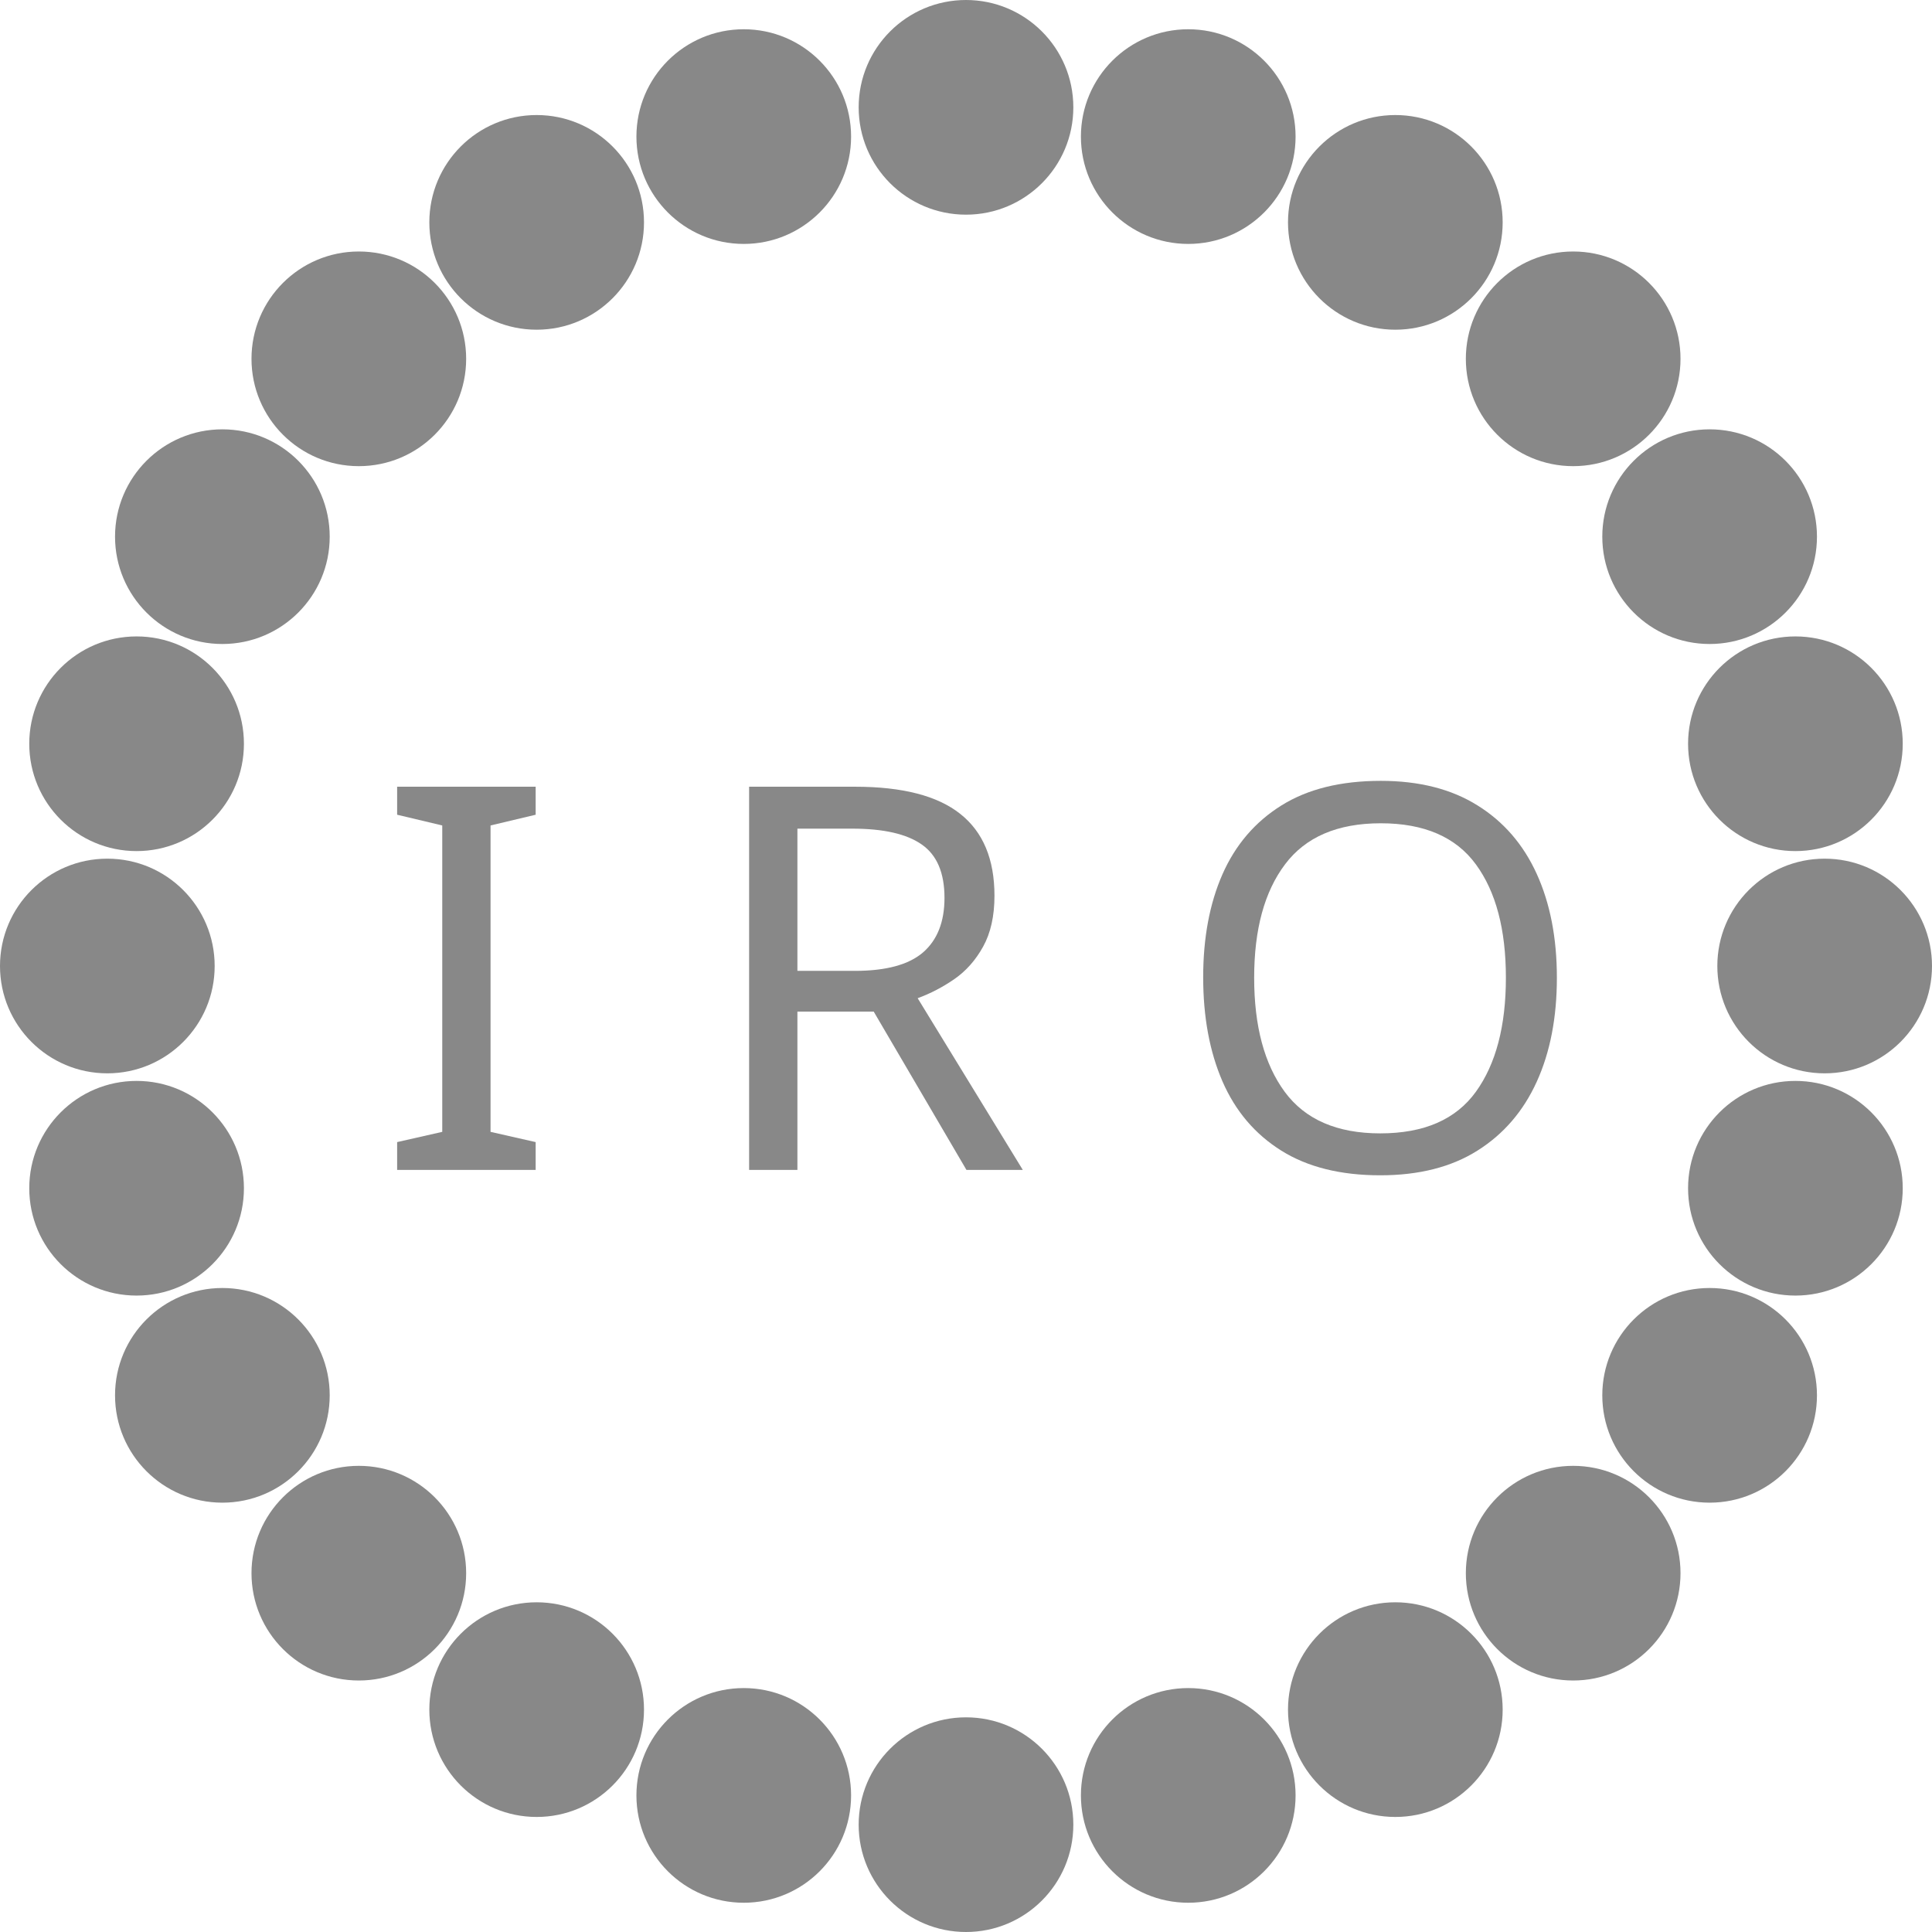
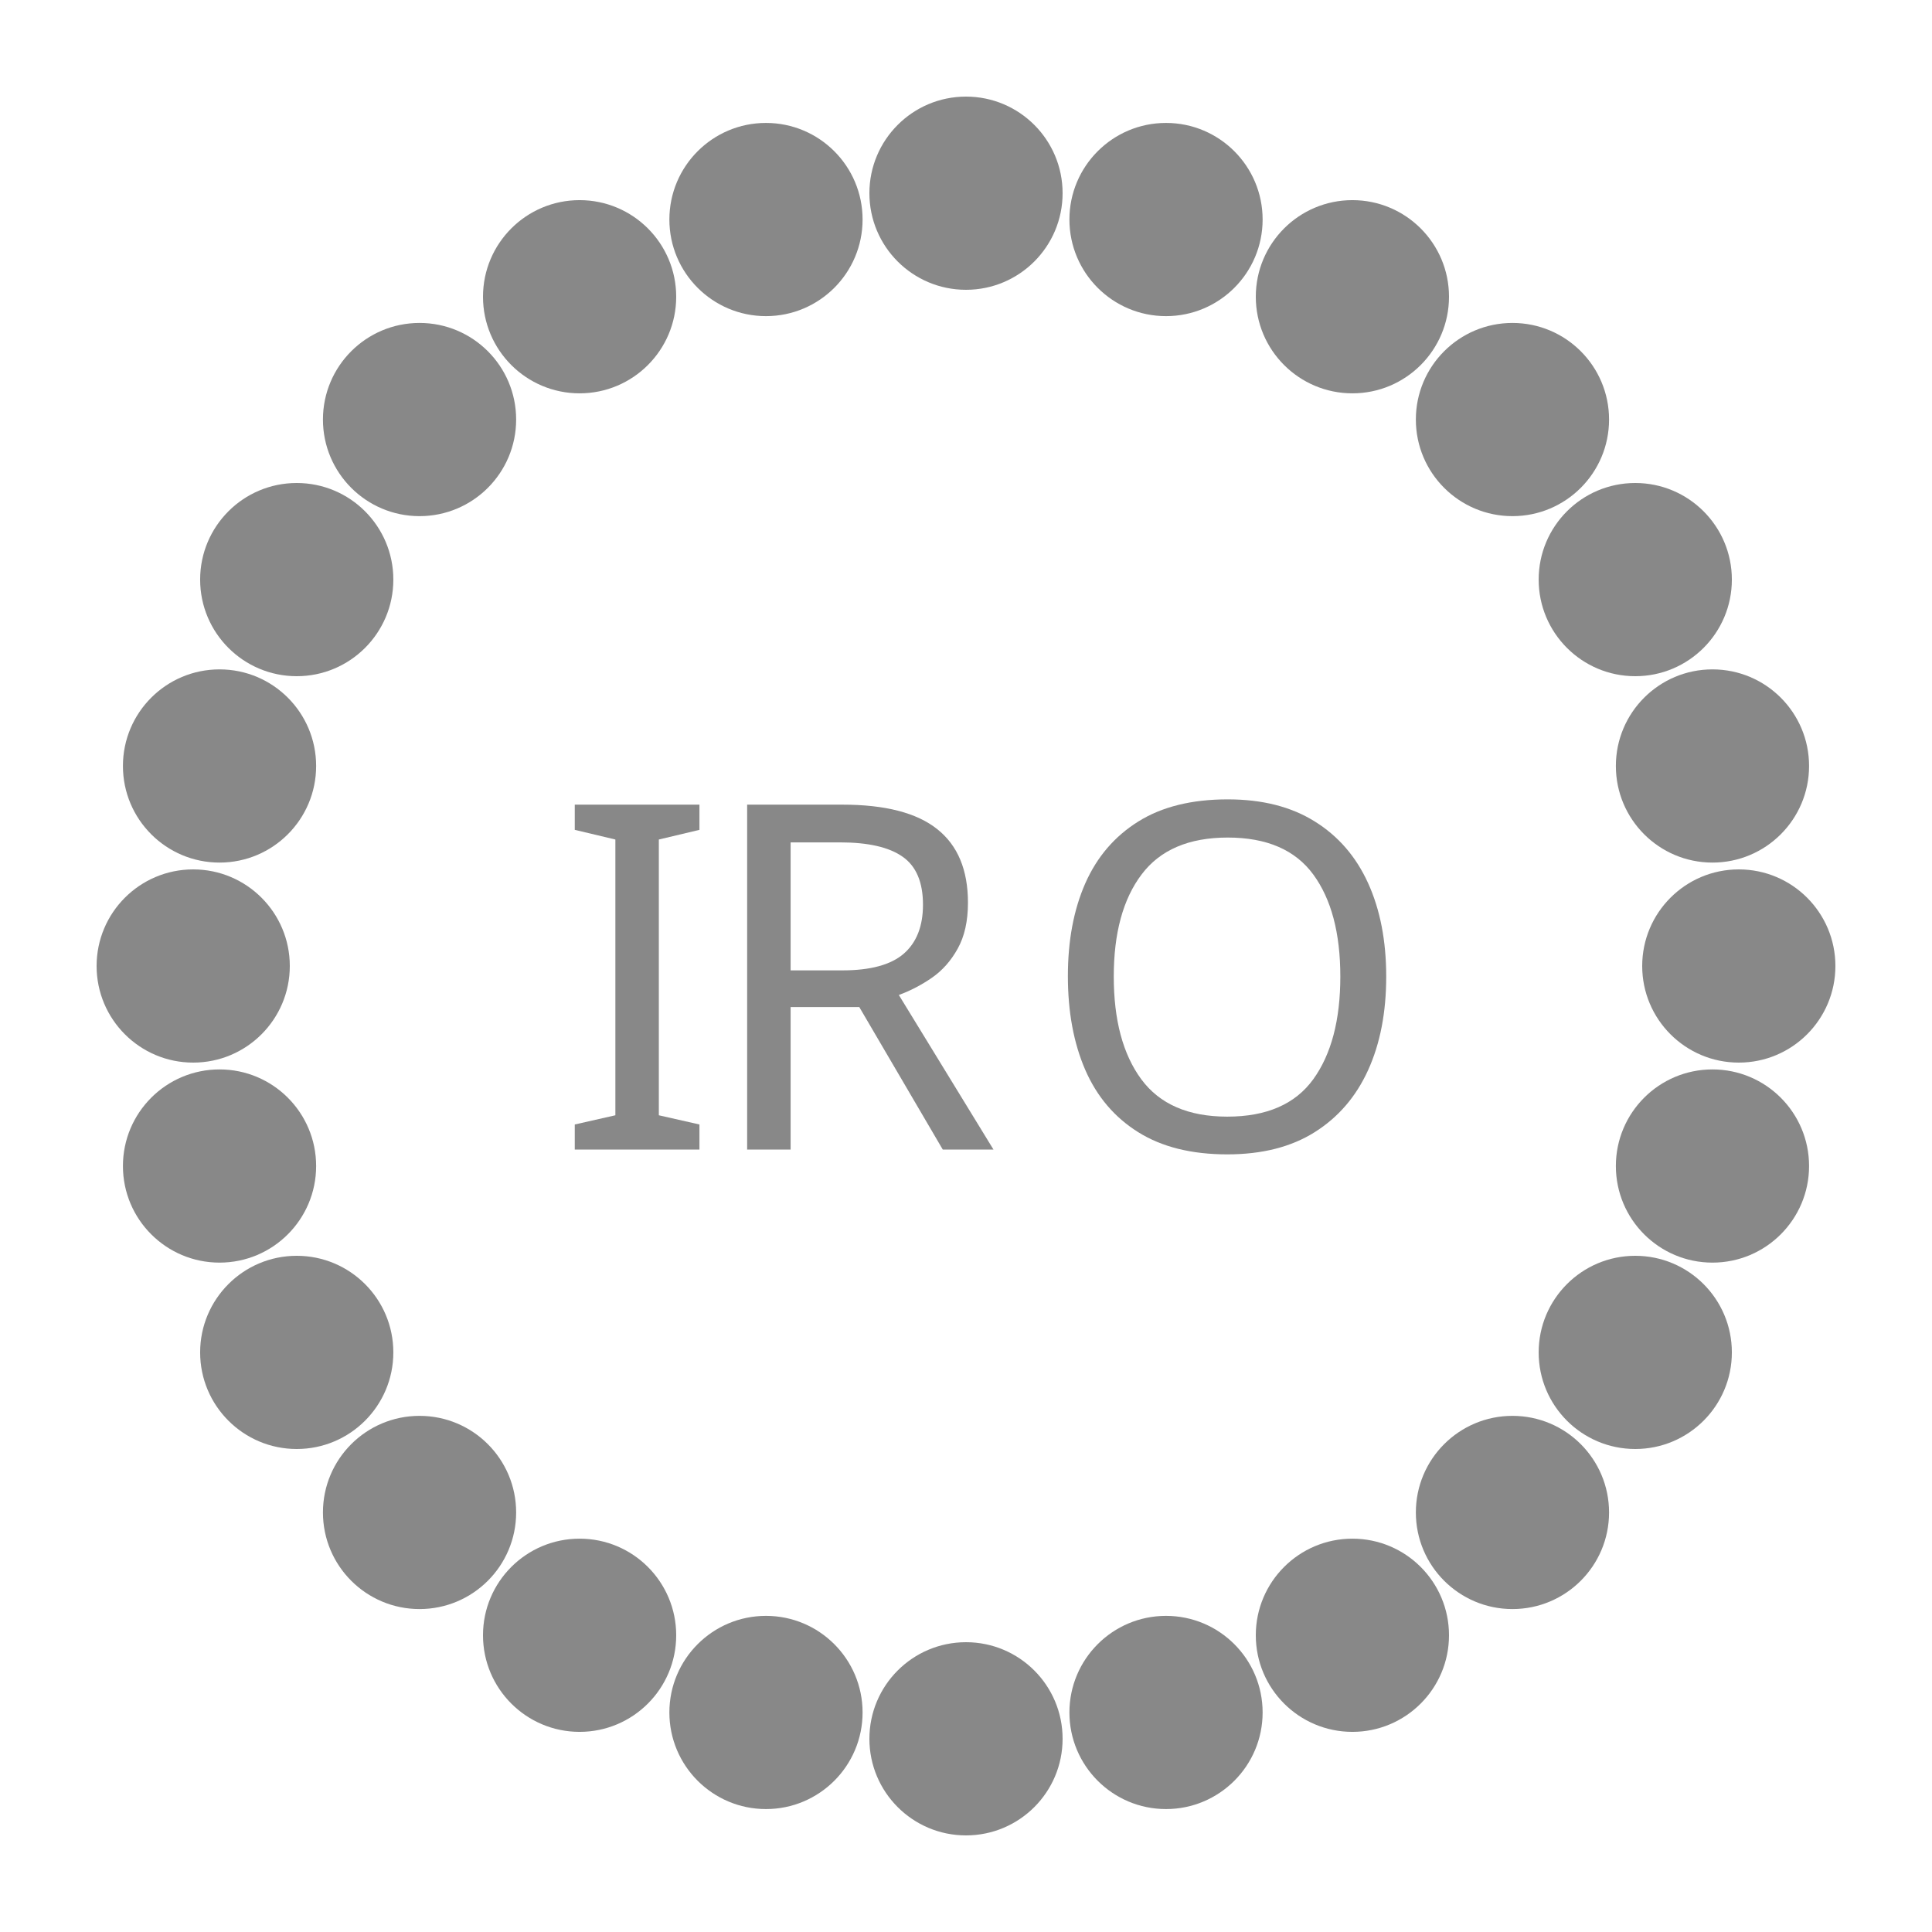
- <svg xmlns="http://www.w3.org/2000/svg" viewBox="0 0 180 180" width="256" height="256">
+ <svg xmlns="http://www.w3.org/2000/svg" viewBox="-10 -10 200 200" width="256" height="256">
  <circle cx="170" cy="90" r="10" fill="#888888" />
  <circle cx="167.274" cy="110.706" r="10" fill="#888888" />
  <circle cx="159.282" cy="130" r="10" fill="#888888" />
  <circle cx="146.569" cy="146.569" r="10" fill="#888888" />
  <circle cx="130" cy="159.282" r="10" fill="#888888" />
  <circle cx="110.706" cy="167.274" r="10" fill="#888888" />
  <circle cx="90" cy="170" r="10" fill="#888888" />
  <circle cx="69.294" cy="167.274" r="10" fill="#888888" />
  <circle cx="50" cy="159.282" r="10" fill="#888888" />
  <circle cx="33.431" cy="146.569" r="10" fill="#888888" />
  <circle cx="20.718" cy="130" r="10" fill="#888888" />
  <circle cx="12.726" cy="110.706" r="10" fill="#888888" />
  <circle cx="10" cy="90" r="10" fill="#888888" />
  <circle cx="12.726" cy="69.294" r="10" fill="#888888" />
  <circle cx="20.718" cy="50" r="10" fill="#888888" />
  <circle cx="33.431" cy="33.431" r="10" fill="#888888" />
  <circle cx="50" cy="20.718" r="10" fill="#888888" />
  <circle cx="69.294" cy="12.726" r="10" fill="#888888" />
  <circle cx="90" cy="10" r="10" fill="#888888" />
  <circle cx="110.706" cy="12.726" r="10" fill="#888888" />
  <circle cx="130" cy="20.718" r="10" fill="#888888" />
  <circle cx="146.569" cy="33.431" r="10" fill="#888888" />
  <circle cx="159.282" cy="50" r="10" fill="#888888" />
  <circle cx="167.274" cy="69.294" r="10" fill="#888888" />
-   <text x="35" y="109" font-family="tahoma" font-size="50">
+   <text x="47.5" y="109" font-family="tahoma" font-size="50">
    <tspan fill="#888888">I</tspan>
+   </text>
+   <text x="62.5" y="109" font-family="tahoma" font-size="50">
    <tspan fill="#888888">R</tspan>
+   </text>
+   <text x="97.5" y="109" font-family="tahoma" font-size="50">
    <tspan fill="#888888">O</tspan>
  </text>
</svg>
